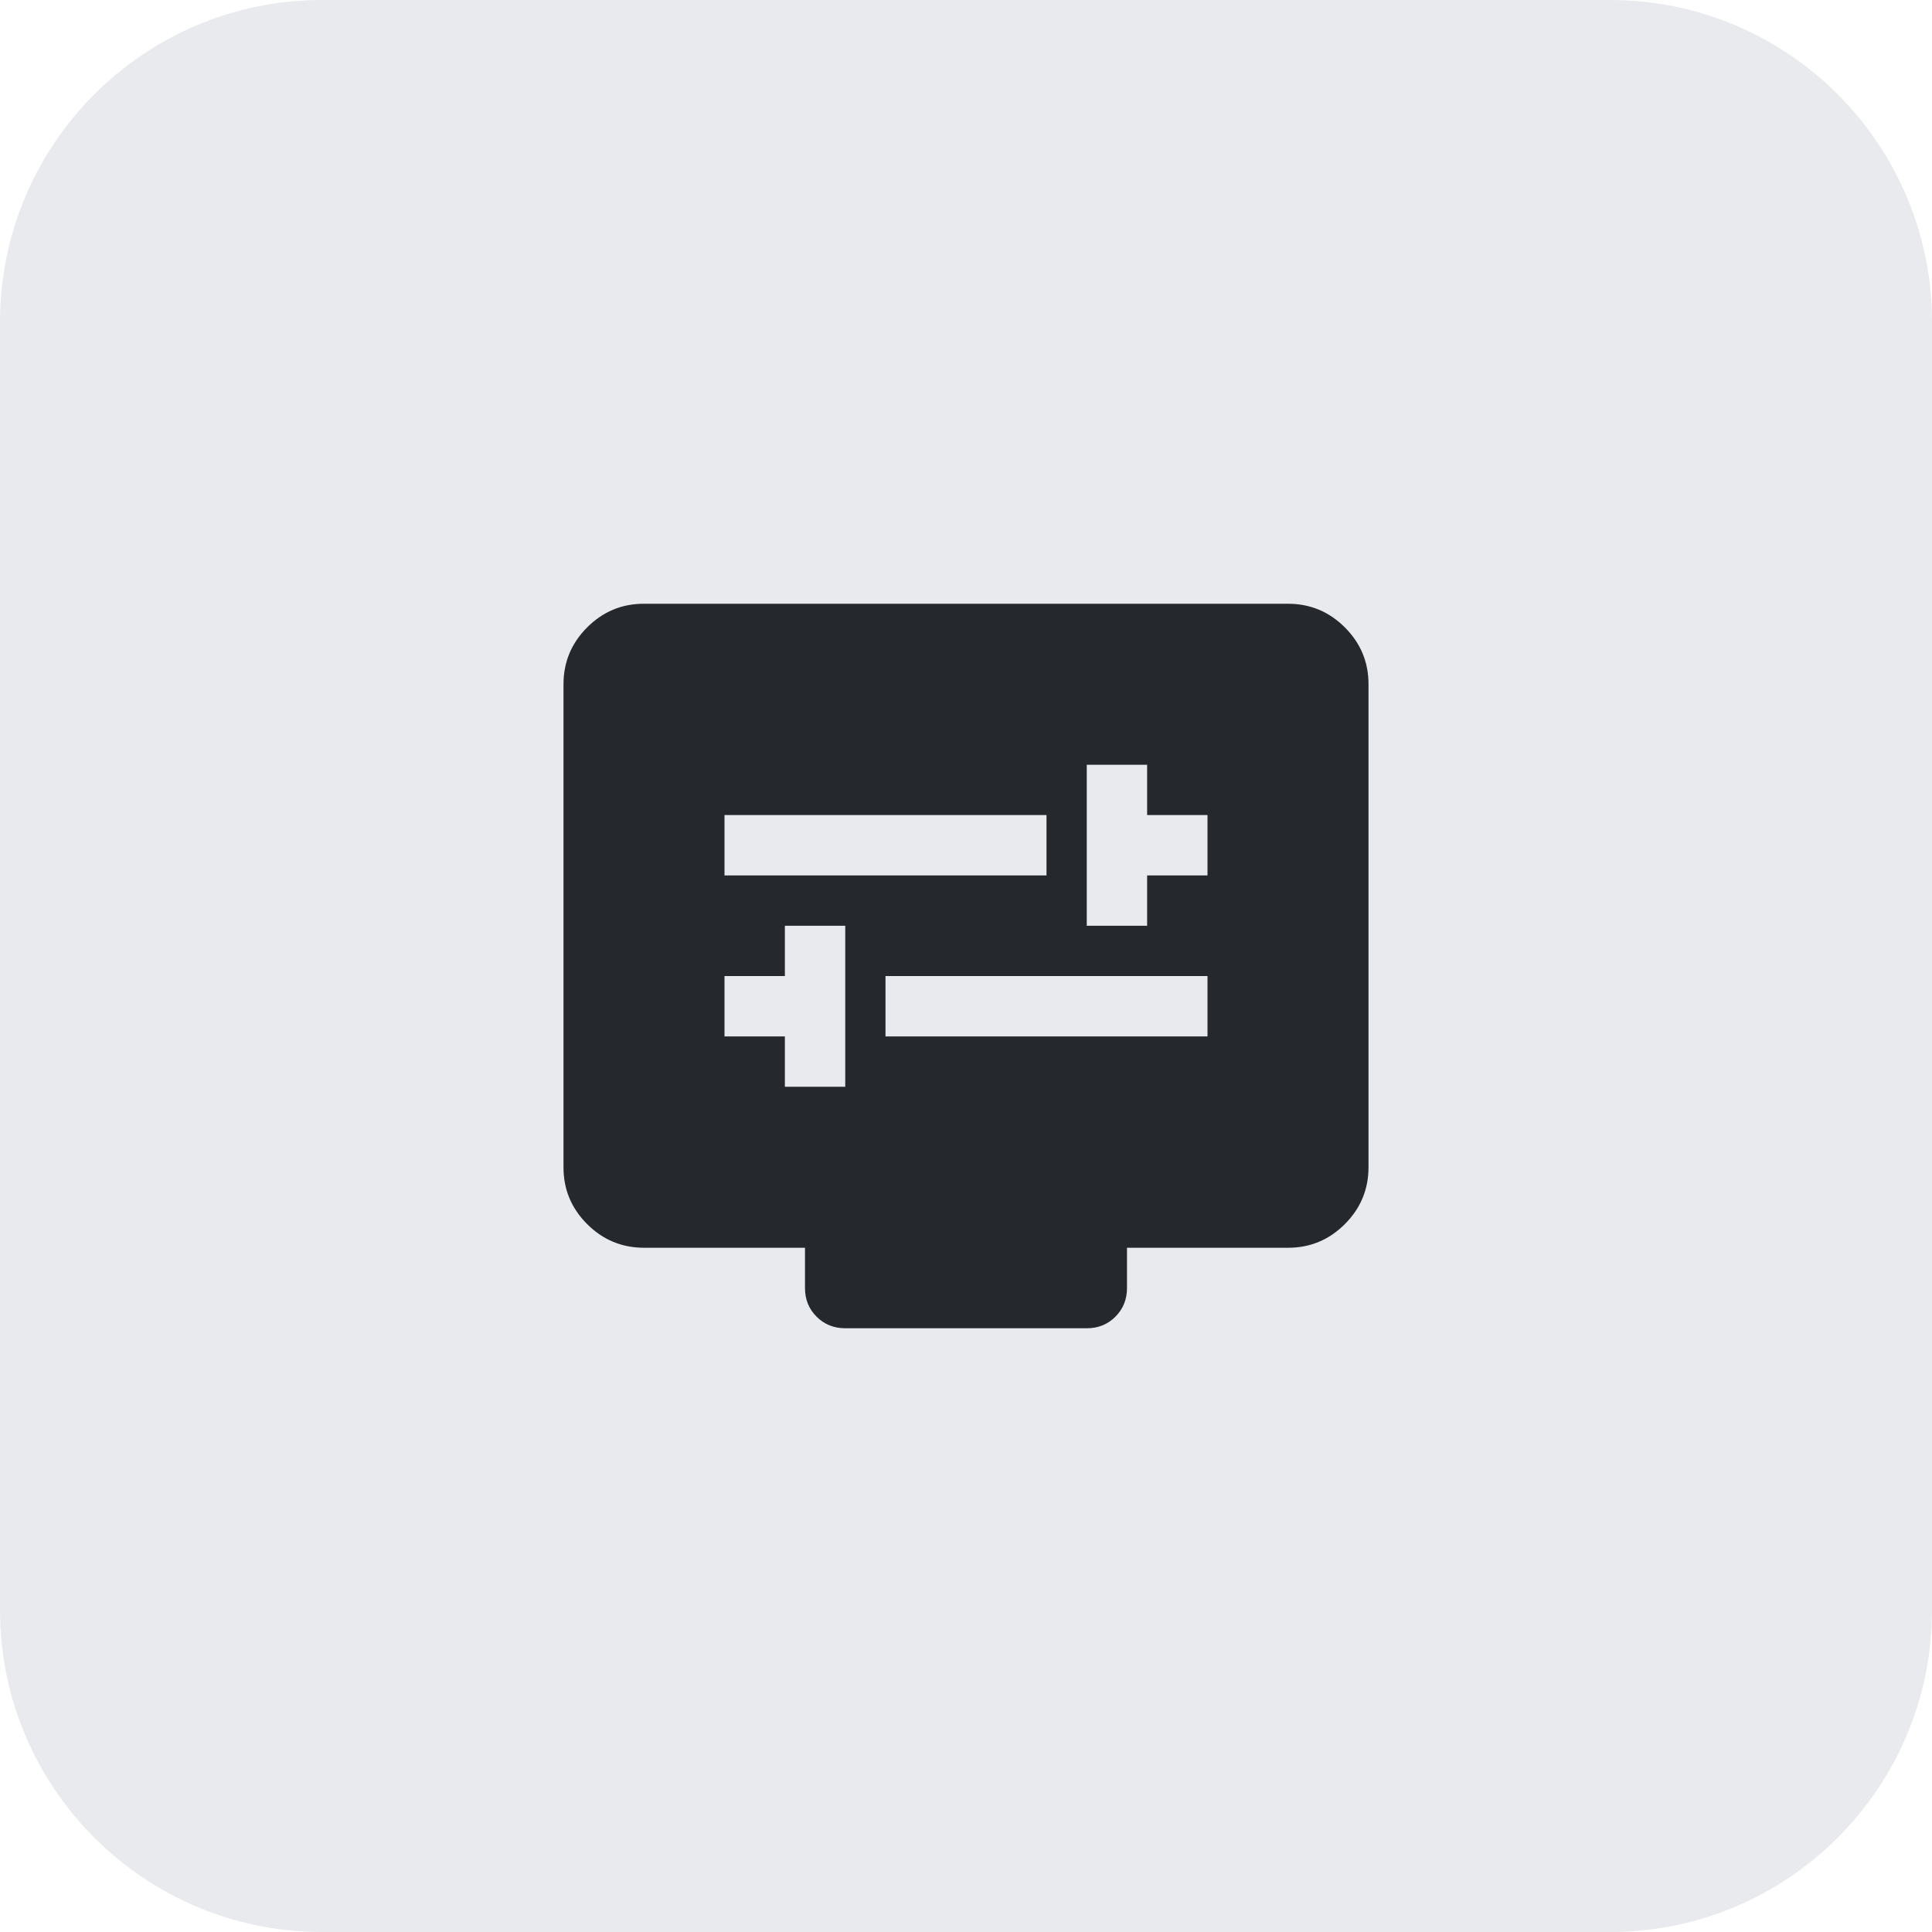
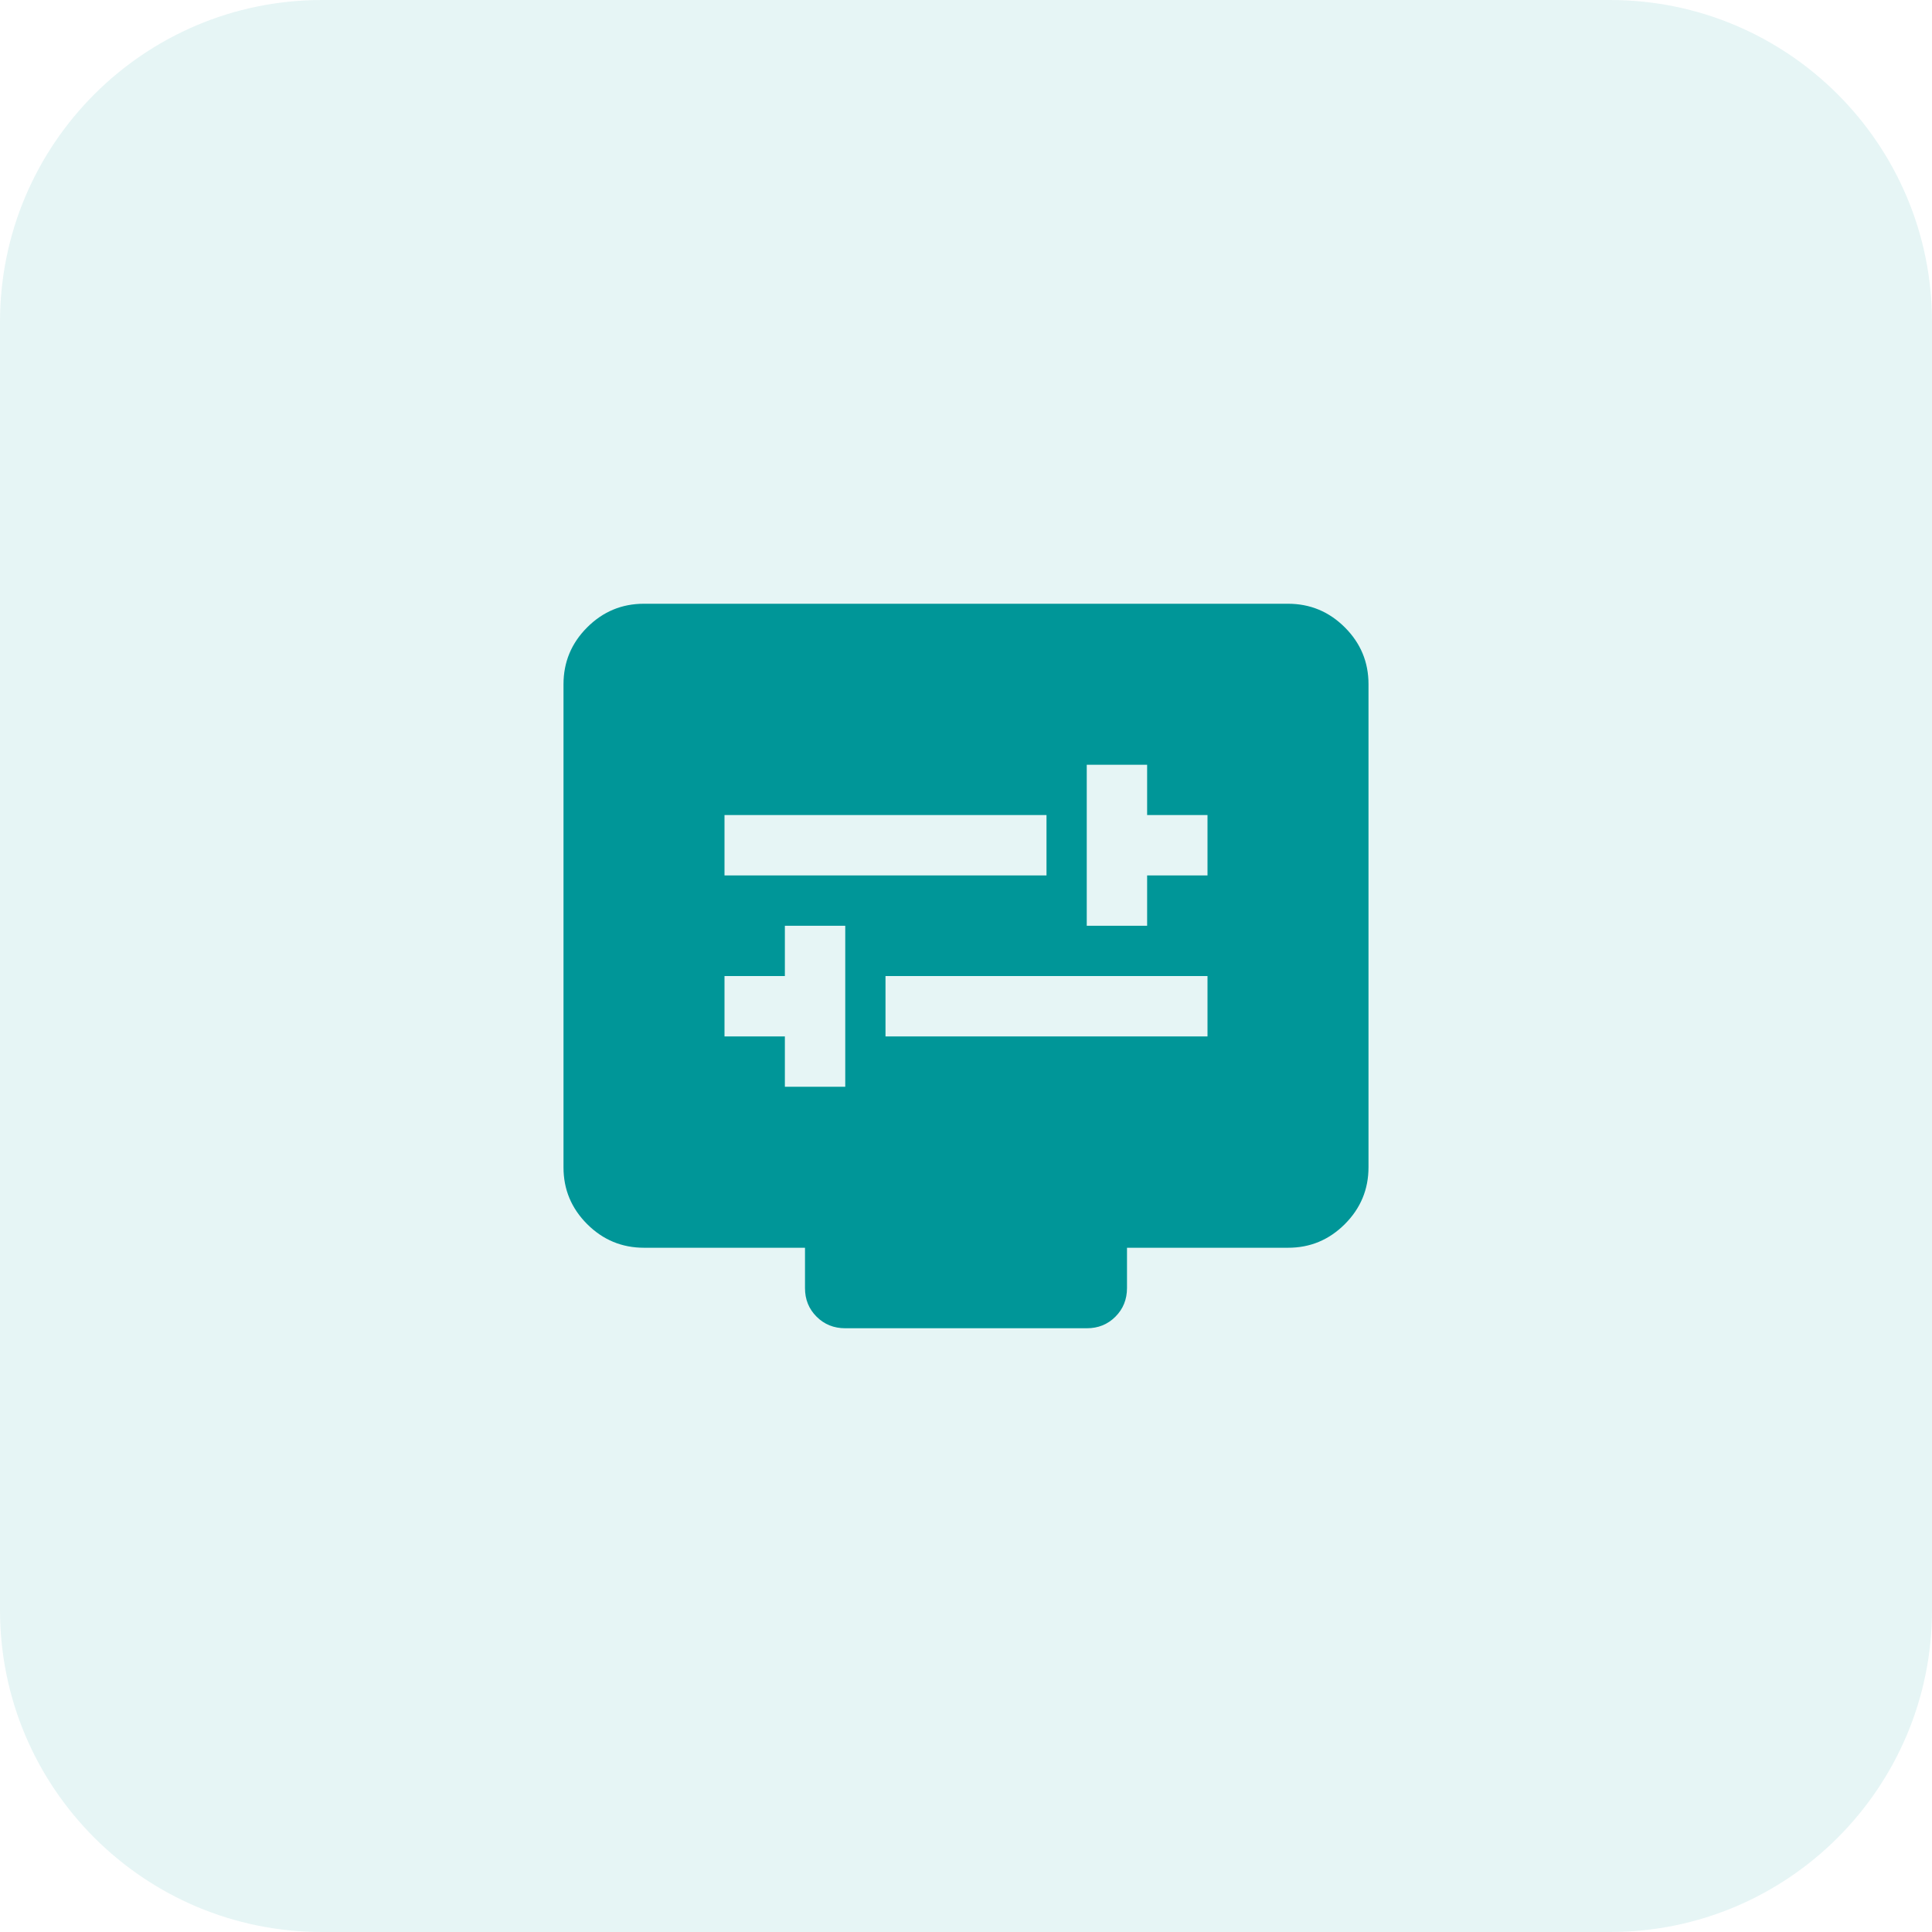
<svg xmlns="http://www.w3.org/2000/svg" width="48" height="48" viewBox="0 0 48 48" fill="none">
-   <rect width="48" height="48" rx="8" fill="#E9EAED" />
-   <path d="M27 23H28.5V21.75H30V20.25H28.5V19H27V23ZM18 21.75H26V20.25H18V21.75ZM19.5 27H21V23H19.5V24.25H18V25.75H19.5V27ZM22 25.75H30V24.25H22V25.75ZM21 33C20.717 33 20.479 32.904 20.287 32.712C20.095 32.52 19.999 32.283 20 32V31H16C15.45 31 14.979 30.804 14.587 30.412C14.195 30.02 13.999 29.549 14 29V17C14 16.45 14.196 15.979 14.588 15.587C14.98 15.195 15.451 14.999 16 15H32C32.55 15 33.021 15.196 33.413 15.588C33.805 15.98 34.001 16.451 34 17V29C34 29.55 33.804 30.021 33.412 30.413C33.02 30.805 32.549 31.001 32 31H28V32C28 32.283 27.904 32.521 27.712 32.713C27.52 32.905 27.283 33.001 27 33H21Z" fill="#25282D" />
+   <rect width="48" height="48" rx="8" fill="#e6f5f5" />
+   <path d="M27 23H28.5V21.75H30V20.25H28.5V19H27V23ZM18 21.75H26V20.25H18V21.75ZM19.5 27H21V23H19.5V24.25H18V25.75H19.5V27ZM22 25.75H30V24.25H22V25.75ZM21 33C20.717 33 20.479 32.904 20.287 32.712C20.095 32.52 19.999 32.283 20 32V31H16C15.45 31 14.979 30.804 14.587 30.412C14.195 30.02 13.999 29.549 14 29V17C14 16.45 14.196 15.979 14.588 15.587C14.98 15.195 15.451 14.999 16 15H32C32.55 15 33.021 15.196 33.413 15.588C33.805 15.98 34.001 16.451 34 17V29C34 29.55 33.804 30.021 33.412 30.413C33.02 30.805 32.549 31.001 32 31H28V32C28 32.283 27.904 32.521 27.712 32.713C27.52 32.905 27.283 33.001 27 33H21Z" fill="#009698" />
</svg>
